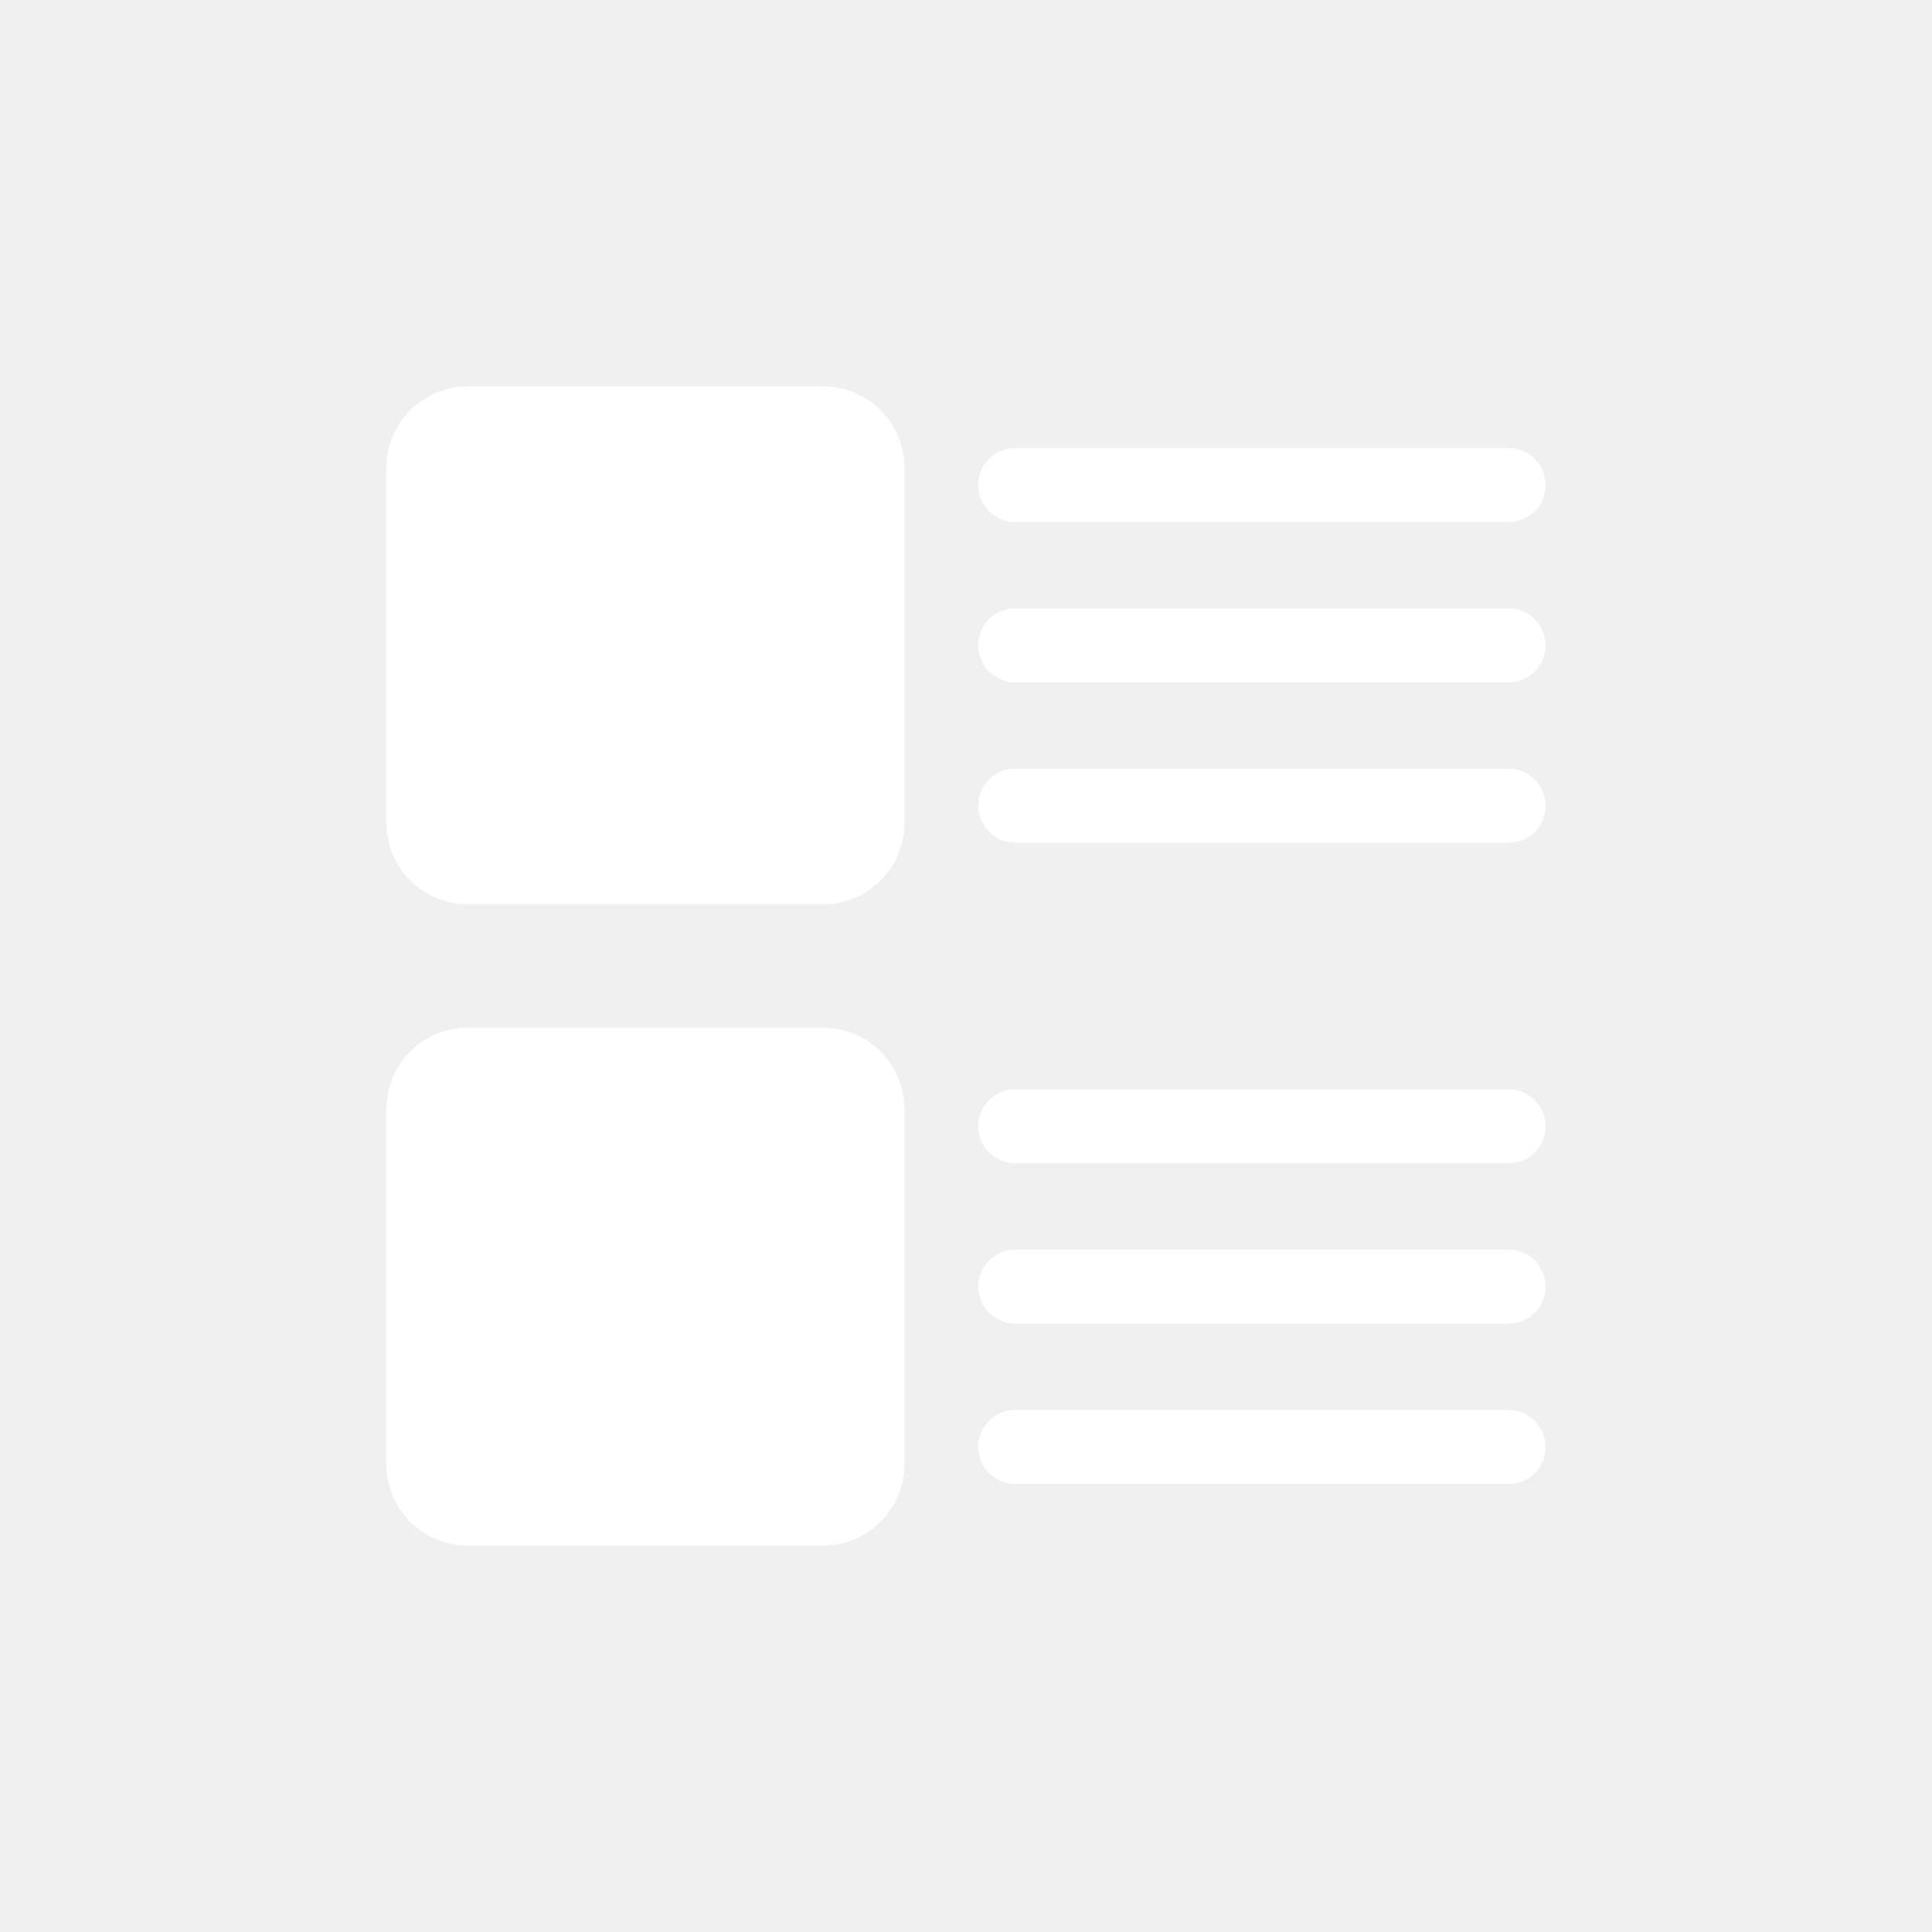
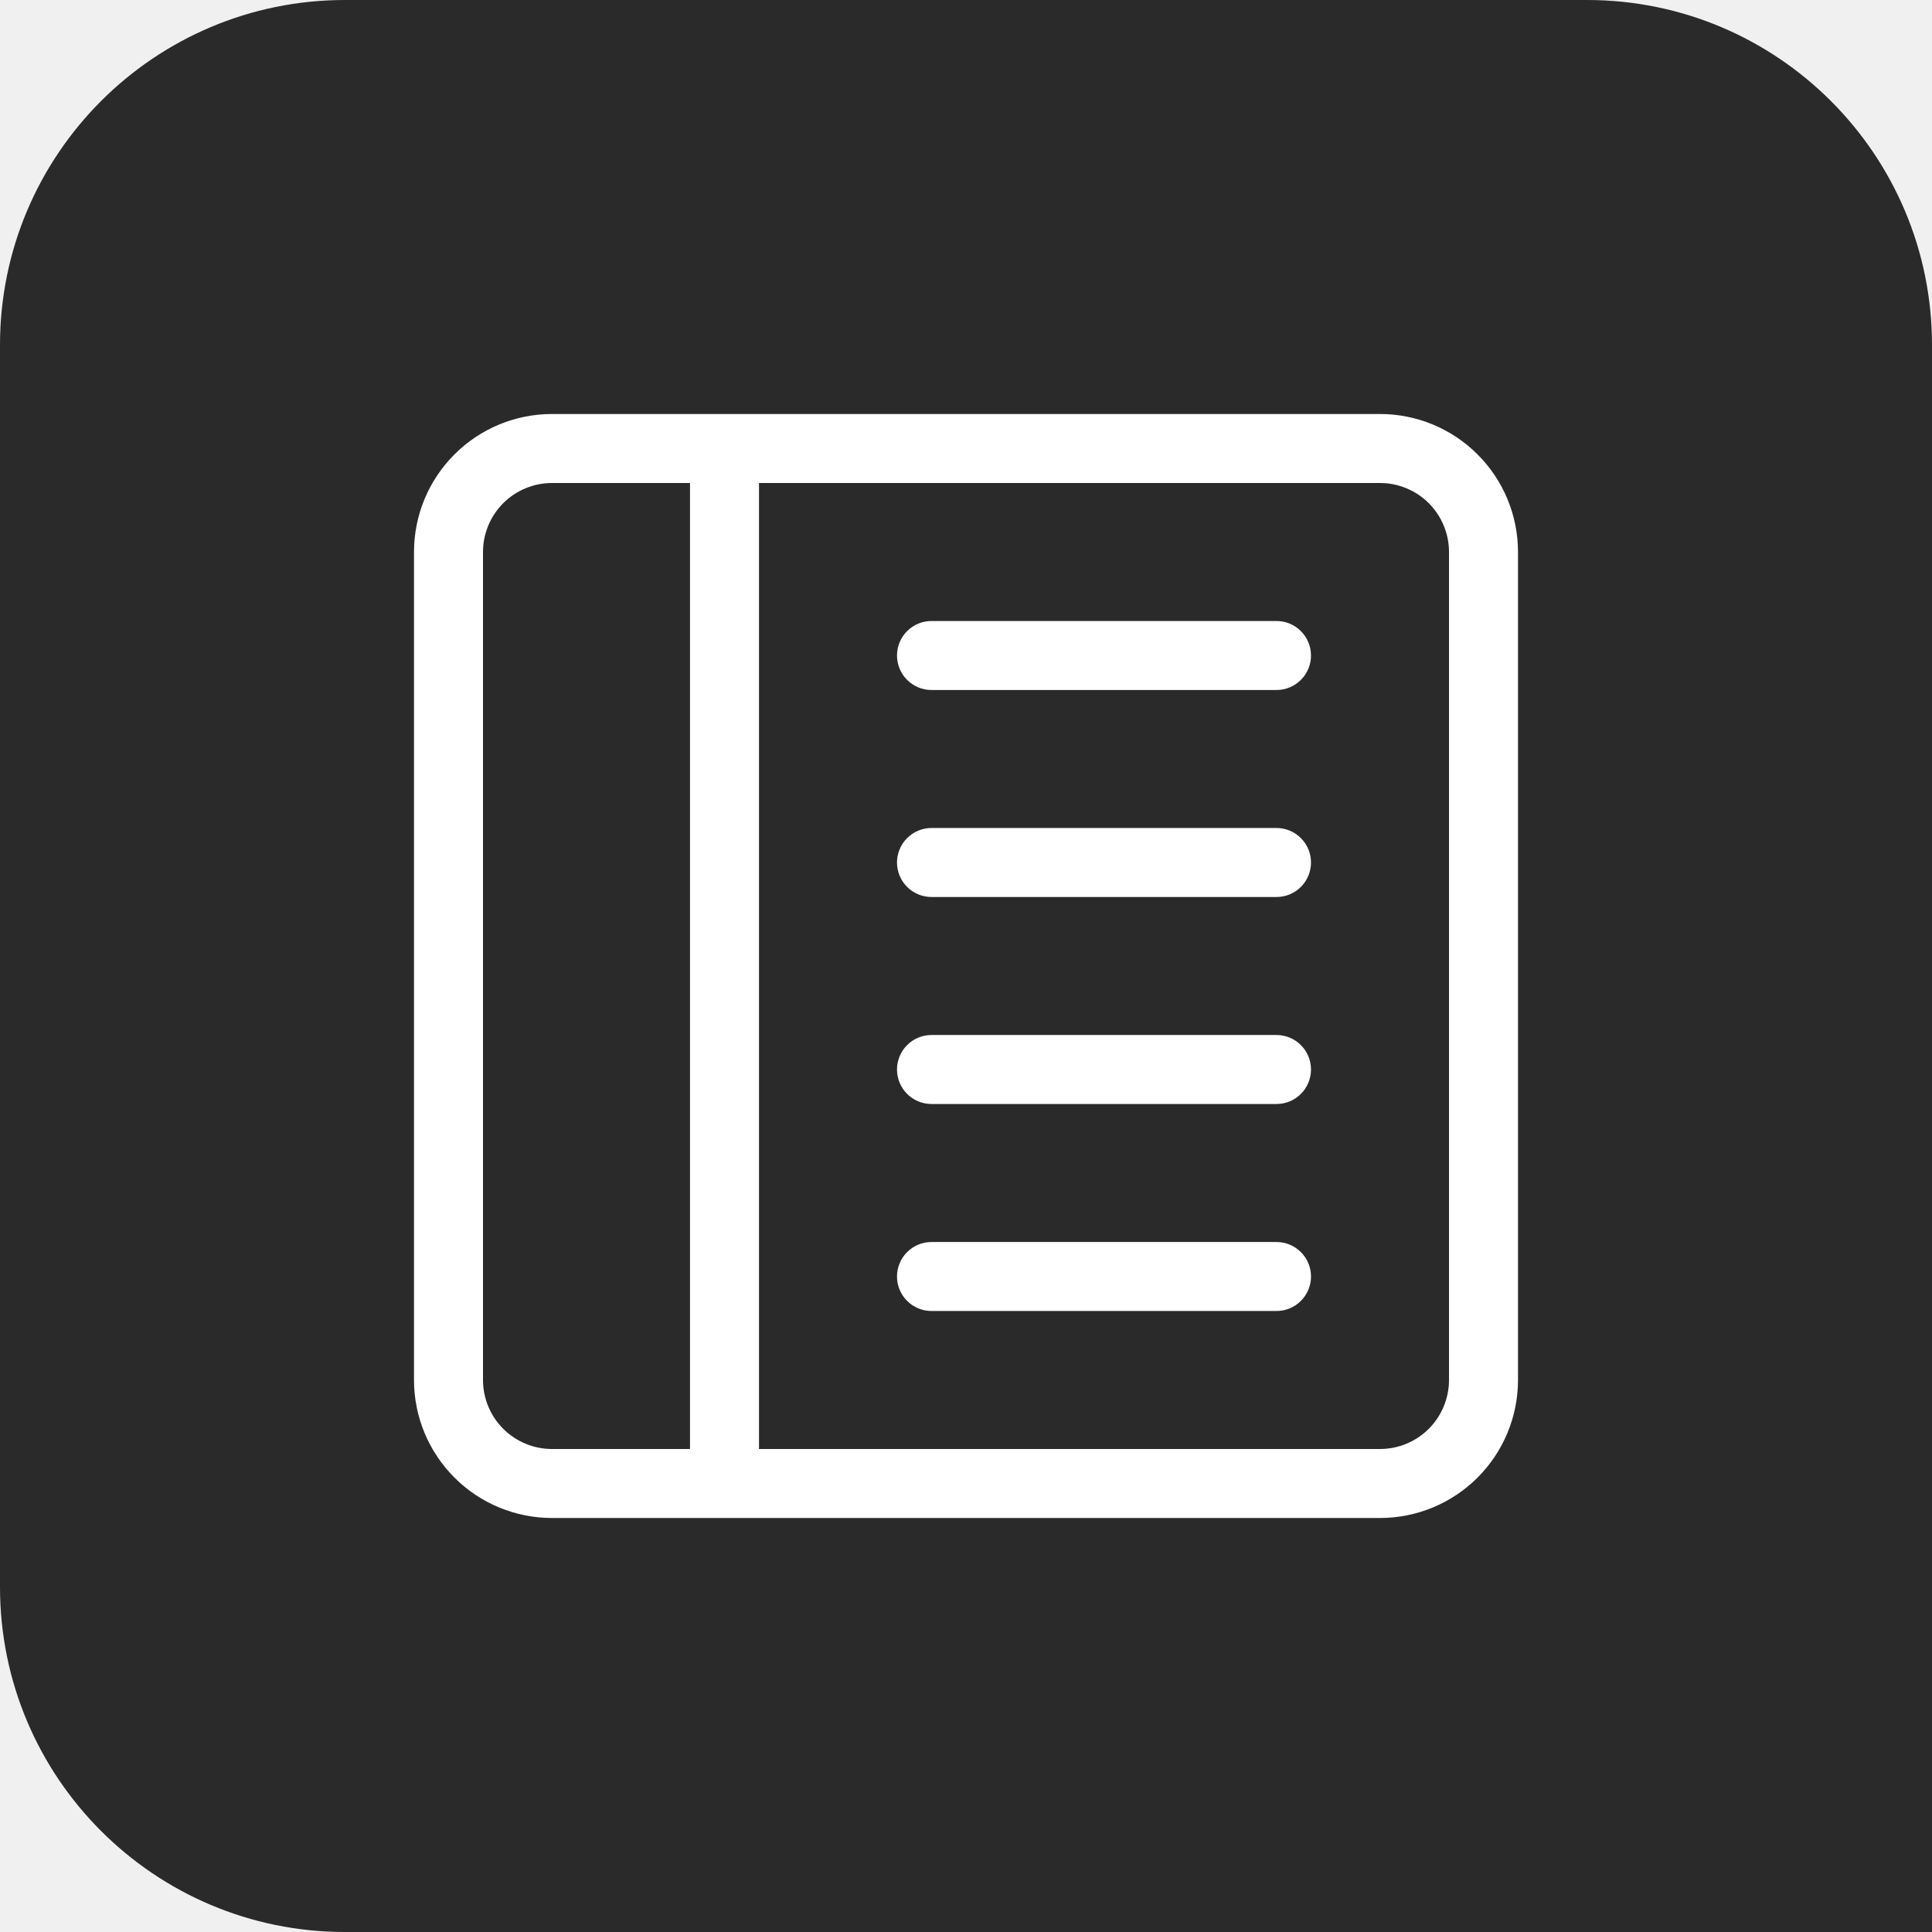
- <svg xmlns="http://www.w3.org/2000/svg" width="40" height="40" viewBox="0 0 40 40" fill="none">
-   <path fill-rule="evenodd" clip-rule="evenodd" d="M9.685 8C9.238 8 8.81 8.178 8.494 8.494C8.178 8.81 8 9.238 8 9.685V17.038C8 17.26 8.044 17.479 8.128 17.683C8.213 17.888 8.337 18.073 8.494 18.23C8.65 18.386 8.836 18.51 9.04 18.595C9.245 18.68 9.464 18.723 9.685 18.723H17.04C17.261 18.723 17.48 18.68 17.684 18.595C17.889 18.51 18.075 18.386 18.231 18.23C18.388 18.073 18.512 17.888 18.596 17.683C18.681 17.479 18.725 17.26 18.725 17.038V9.685C18.725 9.464 18.681 9.245 18.596 9.04C18.512 8.836 18.388 8.65 18.231 8.494C18.075 8.337 17.889 8.213 17.684 8.128C17.48 8.044 17.261 8 17.04 8H9.685ZM9.685 21.277C9.238 21.277 8.81 21.454 8.494 21.77C8.178 22.086 8 22.515 8 22.962V30.315C8 30.762 8.178 31.19 8.494 31.506C8.81 31.823 9.238 32 9.685 32H17.04C17.261 32 17.48 31.956 17.684 31.872C17.889 31.787 18.075 31.663 18.231 31.506C18.388 31.35 18.512 31.164 18.596 30.96C18.681 30.755 18.725 30.536 18.725 30.315V22.962C18.725 22.74 18.681 22.521 18.596 22.317C18.512 22.112 18.388 21.927 18.231 21.77C18.075 21.614 17.889 21.49 17.684 21.405C17.48 21.32 17.261 21.277 17.04 21.277H9.685ZM20.254 10.043C20.254 9.839 20.334 9.645 20.478 9.501C20.622 9.357 20.817 9.277 21.02 9.277H31.234C31.437 9.277 31.632 9.357 31.776 9.501C31.919 9.645 32 9.839 32 10.043C32 10.246 31.919 10.441 31.776 10.584C31.632 10.728 31.437 10.809 31.234 10.809H21.02C20.817 10.809 20.622 10.728 20.478 10.584C20.334 10.441 20.254 10.246 20.254 10.043ZM21.02 12.596C20.817 12.596 20.622 12.676 20.478 12.82C20.334 12.964 20.254 13.159 20.254 13.362C20.254 13.565 20.334 13.76 20.478 13.903C20.622 14.047 20.817 14.128 21.02 14.128H31.234C31.437 14.128 31.632 14.047 31.776 13.903C31.919 13.76 32 13.565 32 13.362C32 13.159 31.919 12.964 31.776 12.82C31.632 12.676 31.437 12.596 31.234 12.596H21.02ZM20.254 16.681C20.254 16.478 20.334 16.283 20.478 16.139C20.622 15.996 20.817 15.915 21.02 15.915H31.234C31.437 15.915 31.632 15.996 31.776 16.139C31.919 16.283 32 16.478 32 16.681C32 16.884 31.919 17.079 31.776 17.223C31.632 17.366 31.437 17.447 31.234 17.447H21.02C20.817 17.447 20.622 17.366 20.478 17.223C20.334 17.079 20.254 16.884 20.254 16.681ZM21.02 22.553C20.817 22.553 20.622 22.634 20.478 22.777C20.334 22.921 20.254 23.116 20.254 23.319C20.254 23.522 20.334 23.717 20.478 23.861C20.622 24.004 20.817 24.085 21.02 24.085H31.234C31.437 24.085 31.632 24.004 31.776 23.861C31.919 23.717 32 23.522 32 23.319C32 23.116 31.919 22.921 31.776 22.777C31.632 22.634 31.437 22.553 31.234 22.553H21.02ZM20.254 26.638C20.254 26.435 20.334 26.24 20.478 26.097C20.622 25.953 20.817 25.872 21.02 25.872H31.234C31.437 25.872 31.632 25.953 31.776 26.097C31.919 26.24 32 26.435 32 26.638C32 26.841 31.919 27.036 31.776 27.18C31.632 27.324 31.437 27.404 31.234 27.404H21.02C20.817 27.404 20.622 27.324 20.478 27.18C20.334 27.036 20.254 26.841 20.254 26.638ZM21.02 29.192C20.817 29.192 20.622 29.272 20.478 29.416C20.334 29.559 20.254 29.754 20.254 29.957C20.254 30.161 20.334 30.355 20.478 30.499C20.622 30.643 20.817 30.723 21.02 30.723H31.234C31.437 30.723 31.632 30.643 31.776 30.499C31.919 30.355 32 30.161 32 29.957C32 29.754 31.919 29.559 31.776 29.416C31.632 29.272 31.437 29.192 31.234 29.192H21.02Z" fill="white" />
+ <svg xmlns="http://www.w3.org/2000/svg" width="56" height="56" viewBox="0 0 56 56" fill="none">
+   <path d="M0 10C0 4.477 4.477 0 10 0H46C51.523 0 56 4.477 56 10V56H10C4.477 56 0 51.523 0 46V10Z" fill="#2A2A2A" />
+   <g clip-path="url(#clip0_658_26233)">
+     <path d="M37 18C37.265 18 37.52 18.105 37.707 18.293C37.895 18.48 38 18.735 38 19C38 19.265 37.895 19.52 37.707 19.707C37.52 19.895 37.265 20 37 20H27C26.735 20 26.48 19.895 26.293 19.707C26.105 19.52 26 19.265 26 19C26 18.735 26.105 18.48 26.293 18.293C26.48 18.105 26.735 18 27 18H37ZM37 24C37.265 24 37.52 24.105 37.707 24.293C37.895 24.48 38 24.735 38 25C38 25.265 37.895 25.52 37.707 25.707C37.52 25.895 37.265 26 37 26H27C26.735 26 26.48 25.895 26.293 25.707C26.105 25.52 26 25.265 26 25C26 24.735 26.105 24.48 26.293 24.293C26.48 24.105 26.735 24 27 24H37ZM38 31C38 30.735 37.895 30.48 37.707 30.293C37.52 30.105 37.265 30 37 30H27C26.735 30 26.48 30.105 26.293 30.293C26.105 30.48 26 30.735 26 31C26 31.265 26.105 31.52 26.293 31.707C26.48 31.895 26.735 32 27 32H37C37.265 32 37.52 31.895 37.707 31.707C37.895 31.52 38 31.265 38 31ZM37 36C37.265 36 37.52 36.105 37.707 36.293C37.895 36.48 38 36.735 38 37C38 37.265 37.895 37.52 37.707 37.707C37.52 37.895 37.265 38 37 38H27C26.735 38 26.48 37.895 26.293 37.707C26.105 37.52 26 37.265 26 37C26 36.735 26.105 36.48 26.293 36.293C26.48 36.105 26.735 36 27 36H37Z" fill="white" />
+     <path d="M44 16C44 14.939 43.579 13.922 42.828 13.172C42.078 12.421 41.061 12 40 12H16C14.939 12 13.922 12.421 13.172 13.172C12.421 13.922 12 14.939 12 16V40C12 41.061 12.421 42.078 13.172 42.828C13.922 43.579 14.939 44 16 44H40C41.061 44 42.078 43.579 42.828 42.828C43.579 42.078 44 41.061 44 40V16ZM20 14V42H16C15.47 42 14.961 41.789 14.586 41.414C14.211 41.039 14 40.53 14 40V16C14 15.47 14.211 14.961 14.586 14.586C14.961 14.211 15.47 14 16 14H20ZM22 14H40C40.53 14 41.039 14.211 41.414 14.586C41.789 14.961 42 15.47 42 16V40C42 40.53 41.789 41.039 41.414 41.414C41.039 41.789 40.53 42 40 42H22V14Z" fill="white" />
+   </g>
+   <defs>
+     <clipPath id="clip0_658_26233">
+       <rect width="32" height="32" fill="white" transform="translate(12 12)" />
+     </clipPath>
+   </defs>
</svg>
